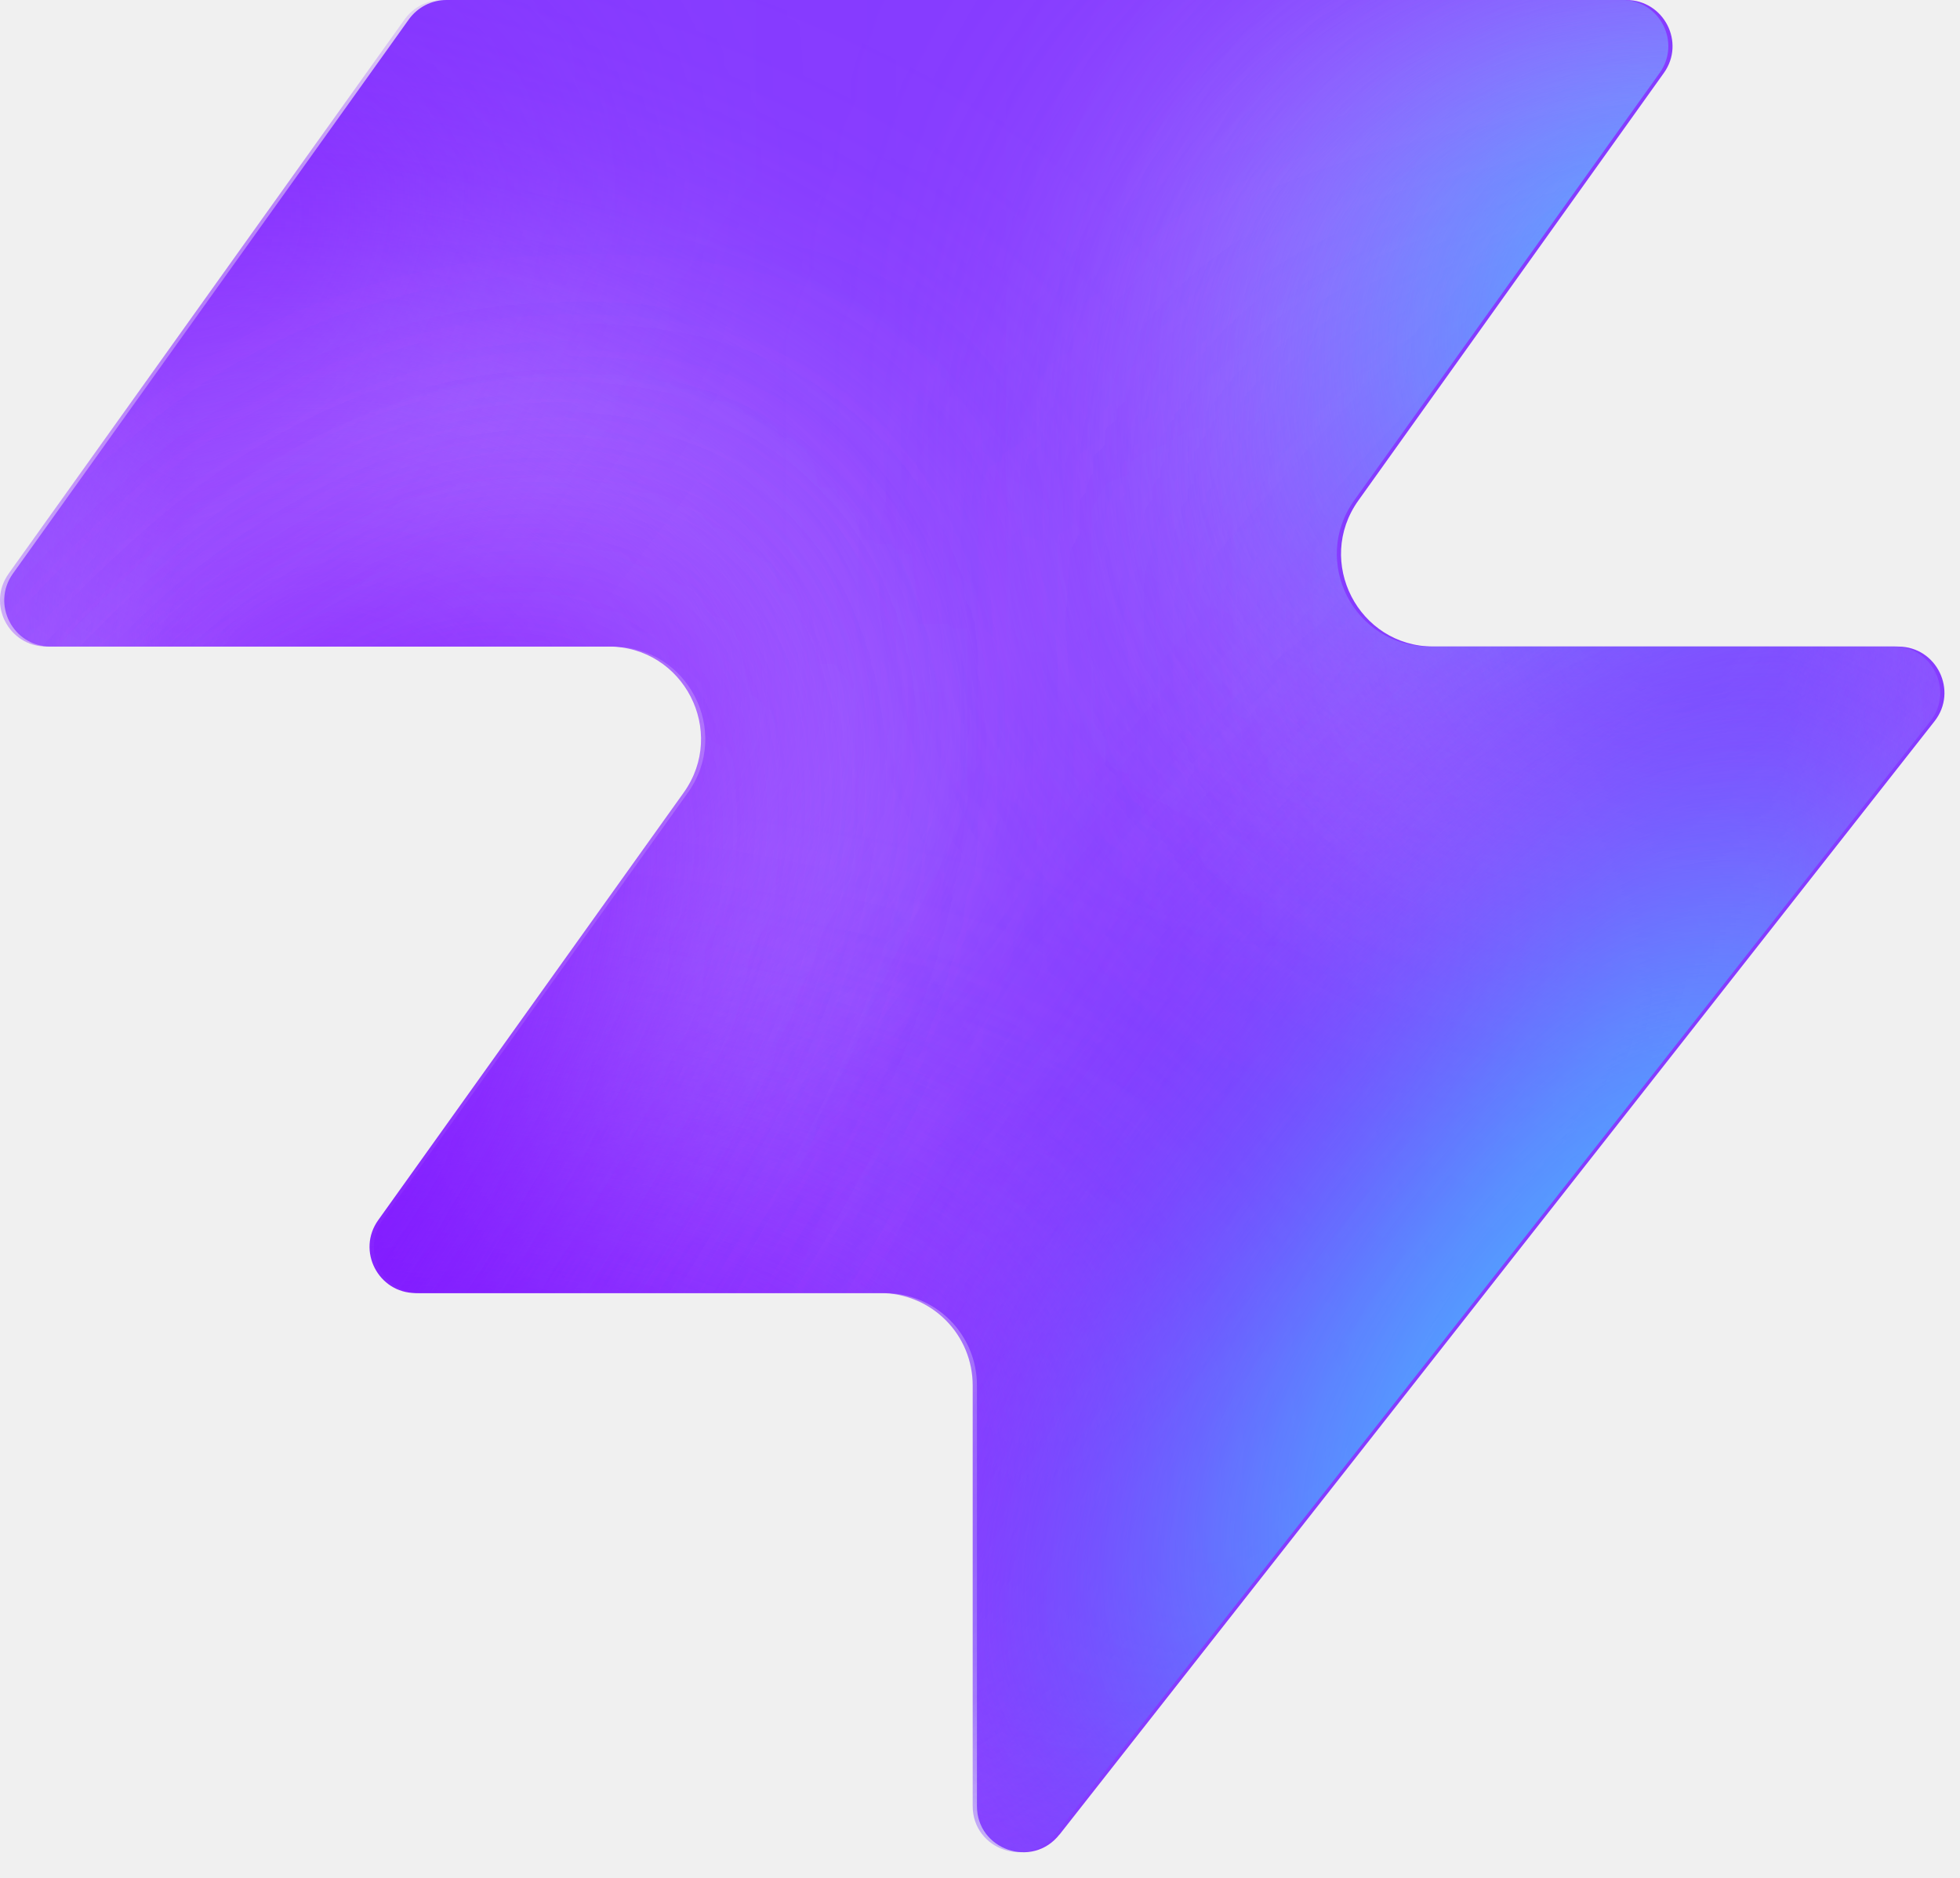
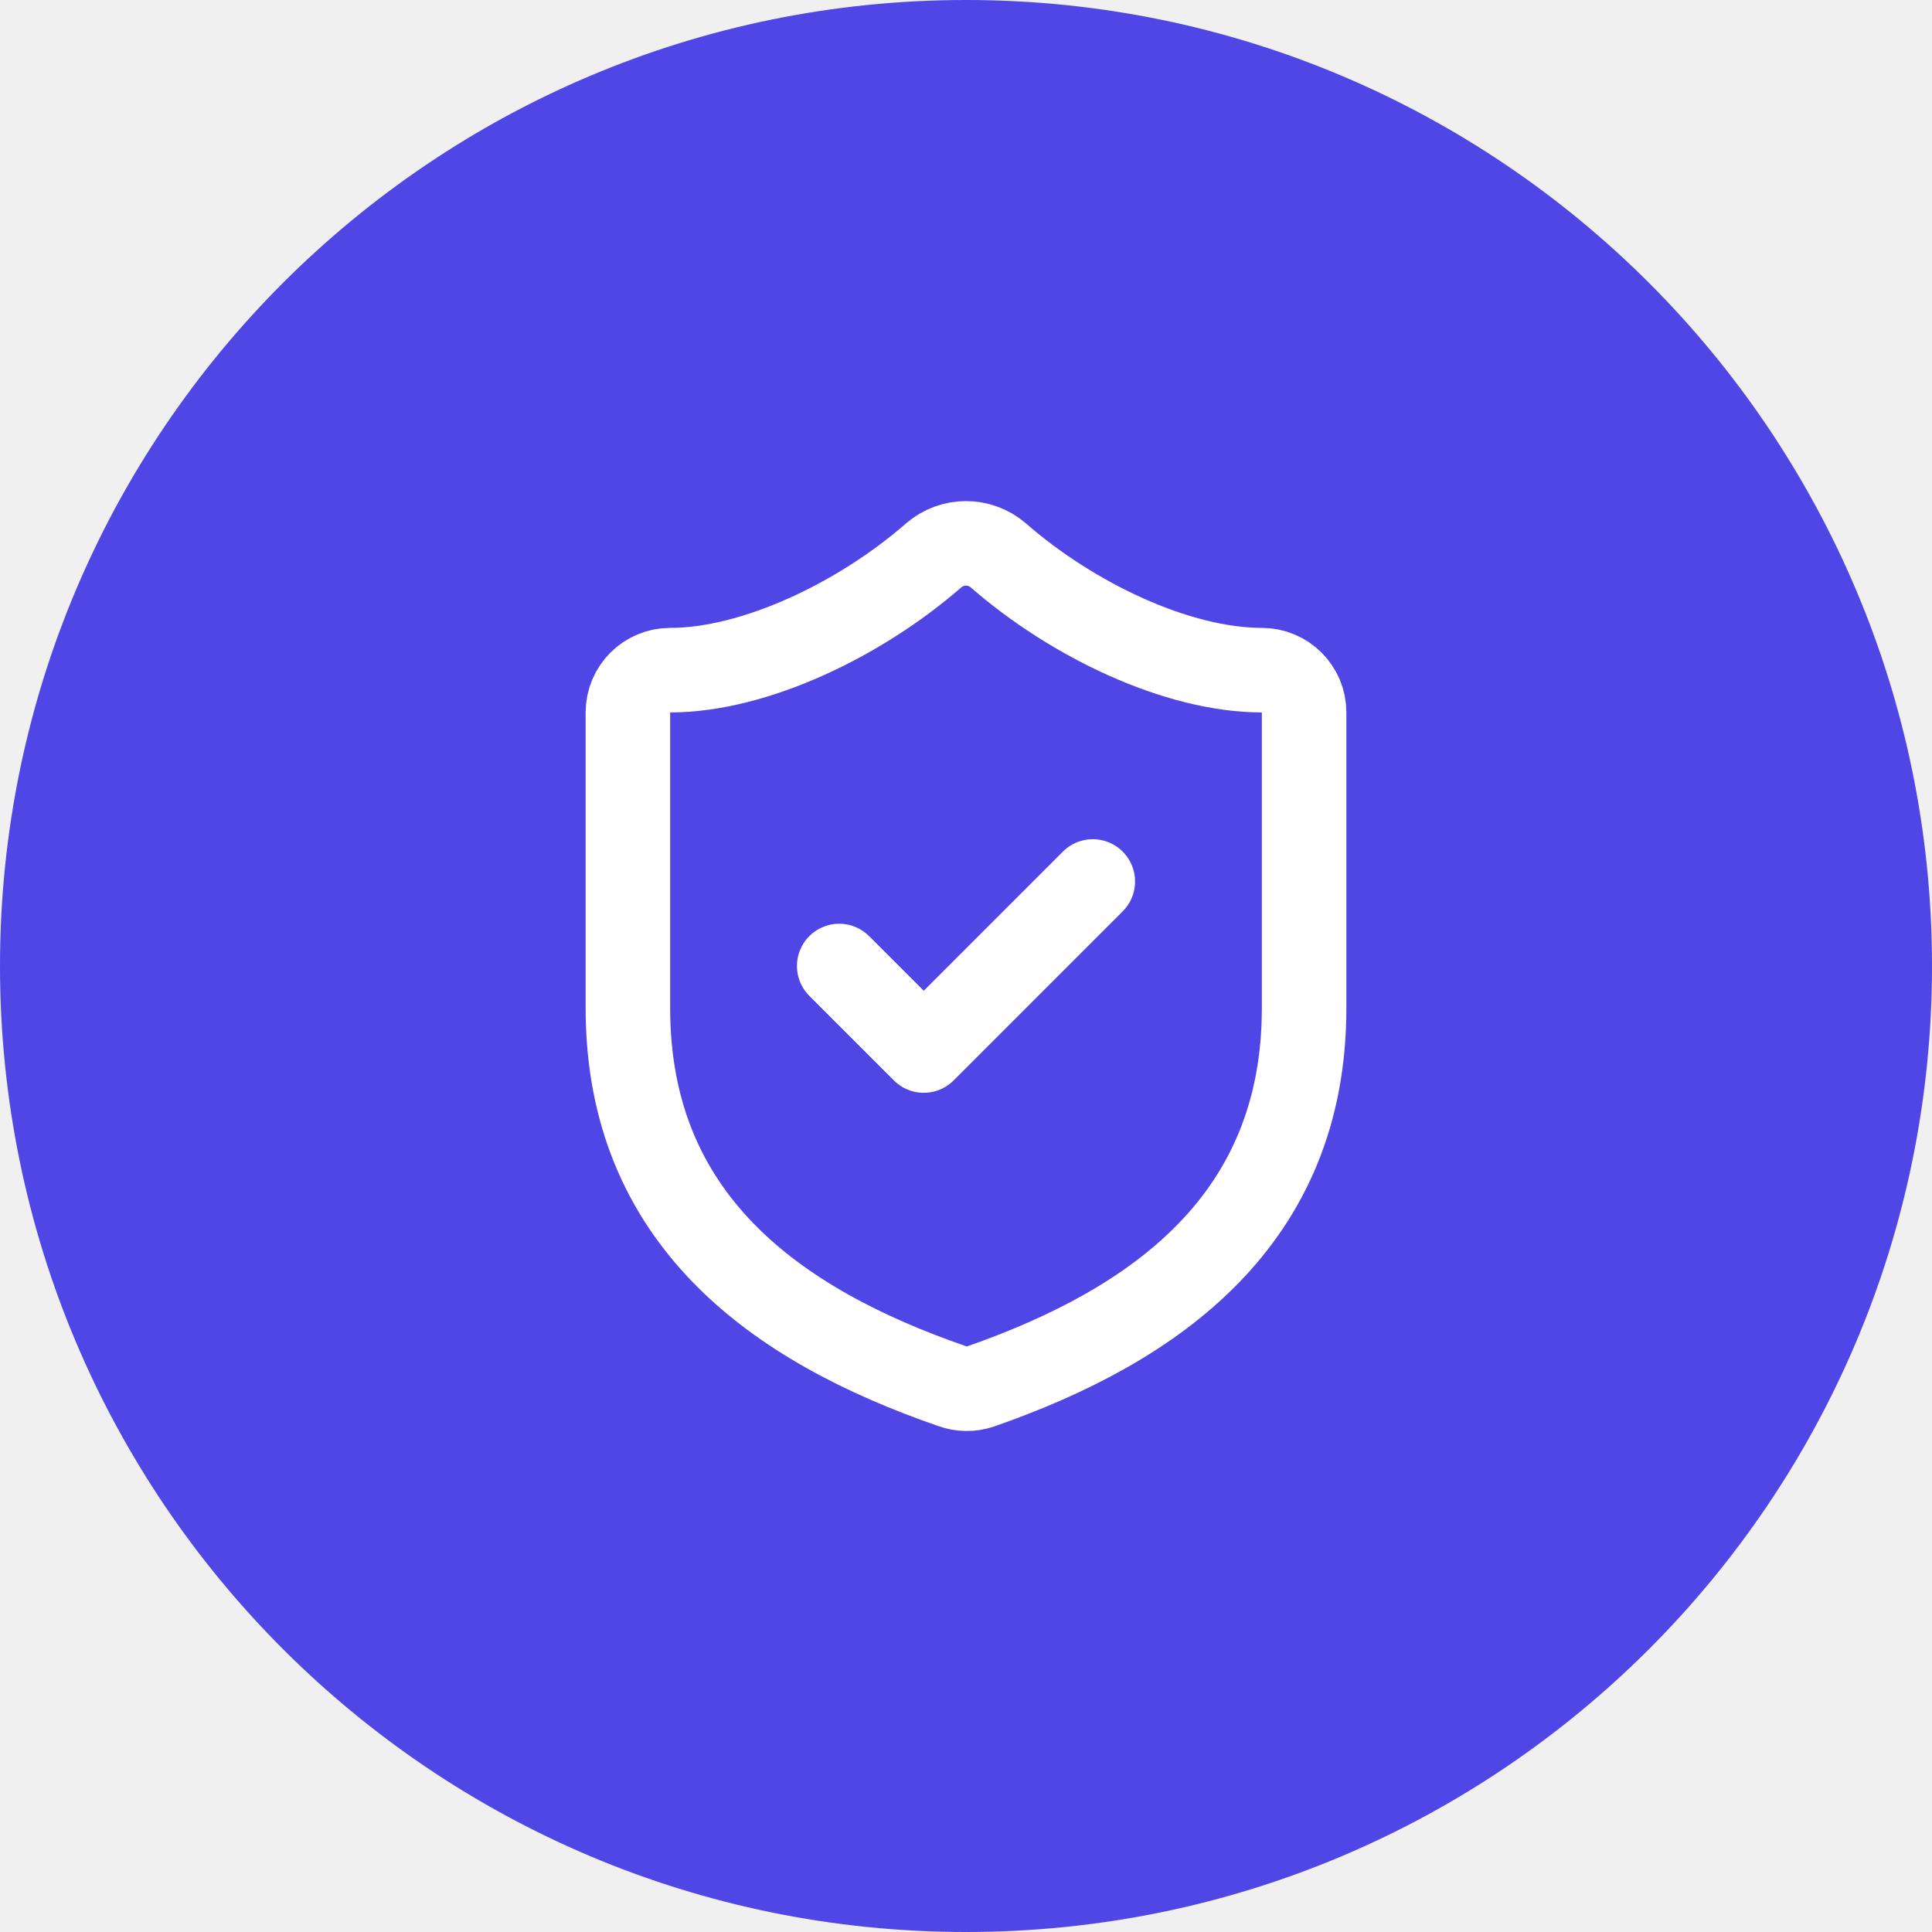
- <svg xmlns="http://www.w3.org/2000/svg" width="48" height="46" fill="none" viewBox="0 0 48 46">
-   <path fill="#863bff" d="M25.946 44.938c-.664.845-2.021.375-2.021-.698V33.937a2.26 2.26 0 0 0-2.262-2.262H10.287c-.92 0-1.456-1.04-.92-1.788l7.48-10.471c1.07-1.497 0-3.578-1.842-3.578H1.237c-.92 0-1.456-1.04-.92-1.788L10.013.474c.214-.297.556-.474.92-.474h28.894c.92 0 1.456 1.04.92 1.788l-7.48 10.471c-1.07 1.498 0 3.579 1.842 3.579h11.377c.943 0 1.473 1.088.89 1.83L25.947 44.94z" style="fill:#863bff;fill:color(display-p3 .525 .23 1);fill-opacity:1" />
-   <mask id="a" width="48" height="46" x="0" y="0" maskUnits="userSpaceOnUse" style="mask-type:alpha">
-     <path fill="#000" d="M25.842 44.938c-.664.844-2.021.375-2.021-.698V33.937a2.26 2.26 0 0 0-2.262-2.262H10.183c-.92 0-1.456-1.04-.92-1.788l7.48-10.471c1.07-1.498 0-3.579-1.842-3.579H1.133c-.92 0-1.456-1.04-.92-1.787L9.91.473c.214-.297.556-.474.92-.474h28.894c.92 0 1.456 1.04.92 1.788l-7.48 10.471c-1.07 1.498 0 3.578 1.842 3.578h11.377c.943 0 1.473 1.088.89 1.832L25.843 44.94z" style="fill:#000;fill-opacity:1" />
-   </mask>
-   <g mask="url(#a)">
-     <g filter="url(#b)">
-       <ellipse cx="5.508" cy="14.704" fill="#ede6ff" rx="5.508" ry="14.704" style="fill:#ede6ff;fill:color(display-p3 .927 .903 1);fill-opacity:1" transform="matrix(.00324 1 1 -.00324 -4.47 31.516)" />
-     </g>
-     <g filter="url(#c)">
-       <ellipse cx="10.399" cy="29.851" fill="#ede6ff" rx="10.399" ry="29.851" style="fill:#ede6ff;fill:color(display-p3 .927 .903 1);fill-opacity:1" transform="matrix(.00324 1 1 -.00324 -39.328 7.883)" />
-     </g>
-     <g filter="url(#d)">
-       <ellipse cx="5.508" cy="30.487" fill="#7e14ff" rx="5.508" ry="30.487" style="fill:#7e14ff;fill:color(display-p3 .492 .077 1);fill-opacity:1" transform="rotate(89.814 -25.913 -14.639)scale(1 -1)" />
-     </g>
-     <g filter="url(#e)">
-       <ellipse cx="5.508" cy="30.599" fill="#7e14ff" rx="5.508" ry="30.599" style="fill:#7e14ff;fill:color(display-p3 .492 .077 1);fill-opacity:1" transform="rotate(89.814 -32.644 -3.334)scale(1 -1)" />
-     </g>
-     <g filter="url(#f)">
-       <ellipse cx="5.508" cy="30.599" fill="#7e14ff" rx="5.508" ry="30.599" style="fill:#7e14ff;fill:color(display-p3 .492 .077 1);fill-opacity:1" transform="matrix(.00324 1 1 -.00324 -34.34 30.47)" />
-     </g>
-     <g filter="url(#g)">
-       <ellipse cx="14.072" cy="22.078" fill="#ede6ff" rx="14.072" ry="22.078" style="fill:#ede6ff;fill:color(display-p3 .927 .903 1);fill-opacity:1" transform="rotate(93.35 24.506 48.493)scale(-1 1)" />
-     </g>
-     <g filter="url(#h)">
-       <ellipse cx="3.47" cy="21.501" fill="#7e14ff" rx="3.47" ry="21.501" style="fill:#7e14ff;fill:color(display-p3 .492 .077 1);fill-opacity:1" transform="rotate(89.009 28.708 47.59)scale(-1 1)" />
-     </g>
-     <g filter="url(#i)">
-       <ellipse cx="3.47" cy="21.501" fill="#7e14ff" rx="3.47" ry="21.501" style="fill:#7e14ff;fill:color(display-p3 .492 .077 1);fill-opacity:1" transform="rotate(89.009 28.708 47.59)scale(-1 1)" />
-     </g>
-     <g filter="url(#j)">
-       <ellipse cx=".387" cy="8.972" fill="#7e14ff" rx="4.407" ry="29.108" style="fill:#7e14ff;fill:color(display-p3 .492 .077 1);fill-opacity:1" transform="rotate(39.51 .387 8.972)" />
-     </g>
-     <g filter="url(#k)">
-       <ellipse cx="47.523" cy="-6.092" fill="#7e14ff" rx="4.407" ry="29.108" style="fill:#7e14ff;fill:color(display-p3 .492 .077 1);fill-opacity:1" transform="rotate(37.892 47.523 -6.092)" />
-     </g>
-     <g filter="url(#l)">
-       <ellipse cx="41.412" cy="6.333" fill="#47bfff" rx="5.971" ry="9.665" style="fill:#47bfff;fill:color(display-p3 .28 .748 1);fill-opacity:1" transform="rotate(37.892 41.412 6.333)" />
-     </g>
-     <g filter="url(#m)">
-       <ellipse cx="-1.879" cy="38.332" fill="#7e14ff" rx="4.407" ry="29.108" style="fill:#7e14ff;fill:color(display-p3 .492 .077 1);fill-opacity:1" transform="rotate(37.892 -1.88 38.332)" />
-     </g>
-     <g filter="url(#n)">
-       <ellipse cx="-1.879" cy="38.332" fill="#7e14ff" rx="4.407" ry="29.108" style="fill:#7e14ff;fill:color(display-p3 .492 .077 1);fill-opacity:1" transform="rotate(37.892 -1.88 38.332)" />
-     </g>
-     <g filter="url(#o)">
-       <ellipse cx="35.651" cy="29.907" fill="#7e14ff" rx="4.407" ry="29.108" style="fill:#7e14ff;fill:color(display-p3 .492 .077 1);fill-opacity:1" transform="rotate(37.892 35.651 29.907)" />
-     </g>
-     <g filter="url(#p)">
-       <ellipse cx="38.418" cy="32.4" fill="#47bfff" rx="5.971" ry="15.297" style="fill:#47bfff;fill:color(display-p3 .28 .748 1);fill-opacity:1" transform="rotate(37.892 38.418 32.4)" />
-     </g>
+ <svg xmlns="http://www.w3.org/2000/svg" width="64" height="64" viewBox="0 0 64 64">
+   <circle cx="32" cy="32" r="32" fill="#4F46E5" />
+   <g transform="translate(15.2 15.2) scale(1.4)" fill="none" stroke="#fff" stroke-width="2" stroke-linecap="round" stroke-linejoin="round">
+     <path d="M20 13c0 5-3.5 7.5-7.66 8.95a1 1 0 0 1-.67-.01C7.5 20.5 4 18 4 13V6a1 1 0 0 1 1-1c2 0 4.5-1.2 6.24-2.72a1.17 1.17 0 0 1 1.52 0C14.51 3.81 17 5 19 5a1 1 0 0 1 1 1z" />
+     <path d="m9 12 2 2 4-4" />
  </g>
-   <defs>
-     <filter id="b" width="60.045" height="41.654" x="-19.77" y="16.149" color-interpolation-filters="sRGB" filterUnits="userSpaceOnUse">
-       <feFlood flood-opacity="0" result="BackgroundImageFix" />
-       <feBlend in="SourceGraphic" in2="BackgroundImageFix" result="shape" />
-       <feGaussianBlur result="effect1_foregroundBlur_2002_17158" stdDeviation="7.659" />
-     </filter>
-     <filter id="c" width="90.34" height="51.437" x="-54.613" y="-7.533" color-interpolation-filters="sRGB" filterUnits="userSpaceOnUse">
-       <feFlood flood-opacity="0" result="BackgroundImageFix" />
-       <feBlend in="SourceGraphic" in2="BackgroundImageFix" result="shape" />
-       <feGaussianBlur result="effect1_foregroundBlur_2002_17158" stdDeviation="7.659" />
-     </filter>
-     <filter id="d" width="79.355" height="29.4" x="-49.64" y="2.03" color-interpolation-filters="sRGB" filterUnits="userSpaceOnUse">
-       <feFlood flood-opacity="0" result="BackgroundImageFix" />
-       <feBlend in="SourceGraphic" in2="BackgroundImageFix" result="shape" />
-       <feGaussianBlur result="effect1_foregroundBlur_2002_17158" stdDeviation="4.596" />
-     </filter>
-     <filter id="e" width="79.579" height="29.4" x="-45.045" y="20.029" color-interpolation-filters="sRGB" filterUnits="userSpaceOnUse">
-       <feFlood flood-opacity="0" result="BackgroundImageFix" />
-       <feBlend in="SourceGraphic" in2="BackgroundImageFix" result="shape" />
-       <feGaussianBlur result="effect1_foregroundBlur_2002_17158" stdDeviation="4.596" />
-     </filter>
-     <filter id="f" width="79.579" height="29.4" x="-43.513" y="21.178" color-interpolation-filters="sRGB" filterUnits="userSpaceOnUse">
-       <feFlood flood-opacity="0" result="BackgroundImageFix" />
-       <feBlend in="SourceGraphic" in2="BackgroundImageFix" result="shape" />
-       <feGaussianBlur result="effect1_foregroundBlur_2002_17158" stdDeviation="4.596" />
-     </filter>
-     <filter id="g" width="74.749" height="58.852" x="15.756" y="-17.901" color-interpolation-filters="sRGB" filterUnits="userSpaceOnUse">
-       <feFlood flood-opacity="0" result="BackgroundImageFix" />
-       <feBlend in="SourceGraphic" in2="BackgroundImageFix" result="shape" />
-       <feGaussianBlur result="effect1_foregroundBlur_2002_17158" stdDeviation="7.659" />
-     </filter>
-     <filter id="h" width="61.377" height="25.362" x="23.548" y="2.284" color-interpolation-filters="sRGB" filterUnits="userSpaceOnUse">
-       <feFlood flood-opacity="0" result="BackgroundImageFix" />
-       <feBlend in="SourceGraphic" in2="BackgroundImageFix" result="shape" />
-       <feGaussianBlur result="effect1_foregroundBlur_2002_17158" stdDeviation="4.596" />
-     </filter>
-     <filter id="i" width="61.377" height="25.362" x="23.548" y="2.284" color-interpolation-filters="sRGB" filterUnits="userSpaceOnUse">
-       <feFlood flood-opacity="0" result="BackgroundImageFix" />
-       <feBlend in="SourceGraphic" in2="BackgroundImageFix" result="shape" />
-       <feGaussianBlur result="effect1_foregroundBlur_2002_17158" stdDeviation="4.596" />
-     </filter>
-     <filter id="j" width="56.045" height="63.649" x="-27.636" y="-22.853" color-interpolation-filters="sRGB" filterUnits="userSpaceOnUse">
-       <feFlood flood-opacity="0" result="BackgroundImageFix" />
-       <feBlend in="SourceGraphic" in2="BackgroundImageFix" result="shape" />
-       <feGaussianBlur result="effect1_foregroundBlur_2002_17158" stdDeviation="4.596" />
-     </filter>
-     <filter id="k" width="54.814" height="64.646" x="20.116" y="-38.415" color-interpolation-filters="sRGB" filterUnits="userSpaceOnUse">
-       <feFlood flood-opacity="0" result="BackgroundImageFix" />
-       <feBlend in="SourceGraphic" in2="BackgroundImageFix" result="shape" />
-       <feGaussianBlur result="effect1_foregroundBlur_2002_17158" stdDeviation="4.596" />
-     </filter>
-     <filter id="l" width="33.541" height="35.313" x="24.641" y="-11.323" color-interpolation-filters="sRGB" filterUnits="userSpaceOnUse">
-       <feFlood flood-opacity="0" result="BackgroundImageFix" />
-       <feBlend in="SourceGraphic" in2="BackgroundImageFix" result="shape" />
-       <feGaussianBlur result="effect1_foregroundBlur_2002_17158" stdDeviation="4.596" />
-     </filter>
-     <filter id="m" width="54.814" height="64.646" x="-29.286" y="6.009" color-interpolation-filters="sRGB" filterUnits="userSpaceOnUse">
-       <feFlood flood-opacity="0" result="BackgroundImageFix" />
-       <feBlend in="SourceGraphic" in2="BackgroundImageFix" result="shape" />
-       <feGaussianBlur result="effect1_foregroundBlur_2002_17158" stdDeviation="4.596" />
-     </filter>
-     <filter id="n" width="54.814" height="64.646" x="-29.286" y="6.009" color-interpolation-filters="sRGB" filterUnits="userSpaceOnUse">
-       <feFlood flood-opacity="0" result="BackgroundImageFix" />
-       <feBlend in="SourceGraphic" in2="BackgroundImageFix" result="shape" />
-       <feGaussianBlur result="effect1_foregroundBlur_2002_17158" stdDeviation="4.596" />
-     </filter>
-     <filter id="o" width="54.814" height="64.646" x="8.244" y="-2.416" color-interpolation-filters="sRGB" filterUnits="userSpaceOnUse">
-       <feFlood flood-opacity="0" result="BackgroundImageFix" />
-       <feBlend in="SourceGraphic" in2="BackgroundImageFix" result="shape" />
-       <feGaussianBlur result="effect1_foregroundBlur_2002_17158" stdDeviation="4.596" />
-     </filter>
-     <filter id="p" width="39.409" height="43.623" x="18.713" y="10.588" color-interpolation-filters="sRGB" filterUnits="userSpaceOnUse">
-       <feFlood flood-opacity="0" result="BackgroundImageFix" />
-       <feBlend in="SourceGraphic" in2="BackgroundImageFix" result="shape" />
-       <feGaussianBlur result="effect1_foregroundBlur_2002_17158" stdDeviation="4.596" />
-     </filter>
-   </defs>
</svg>
